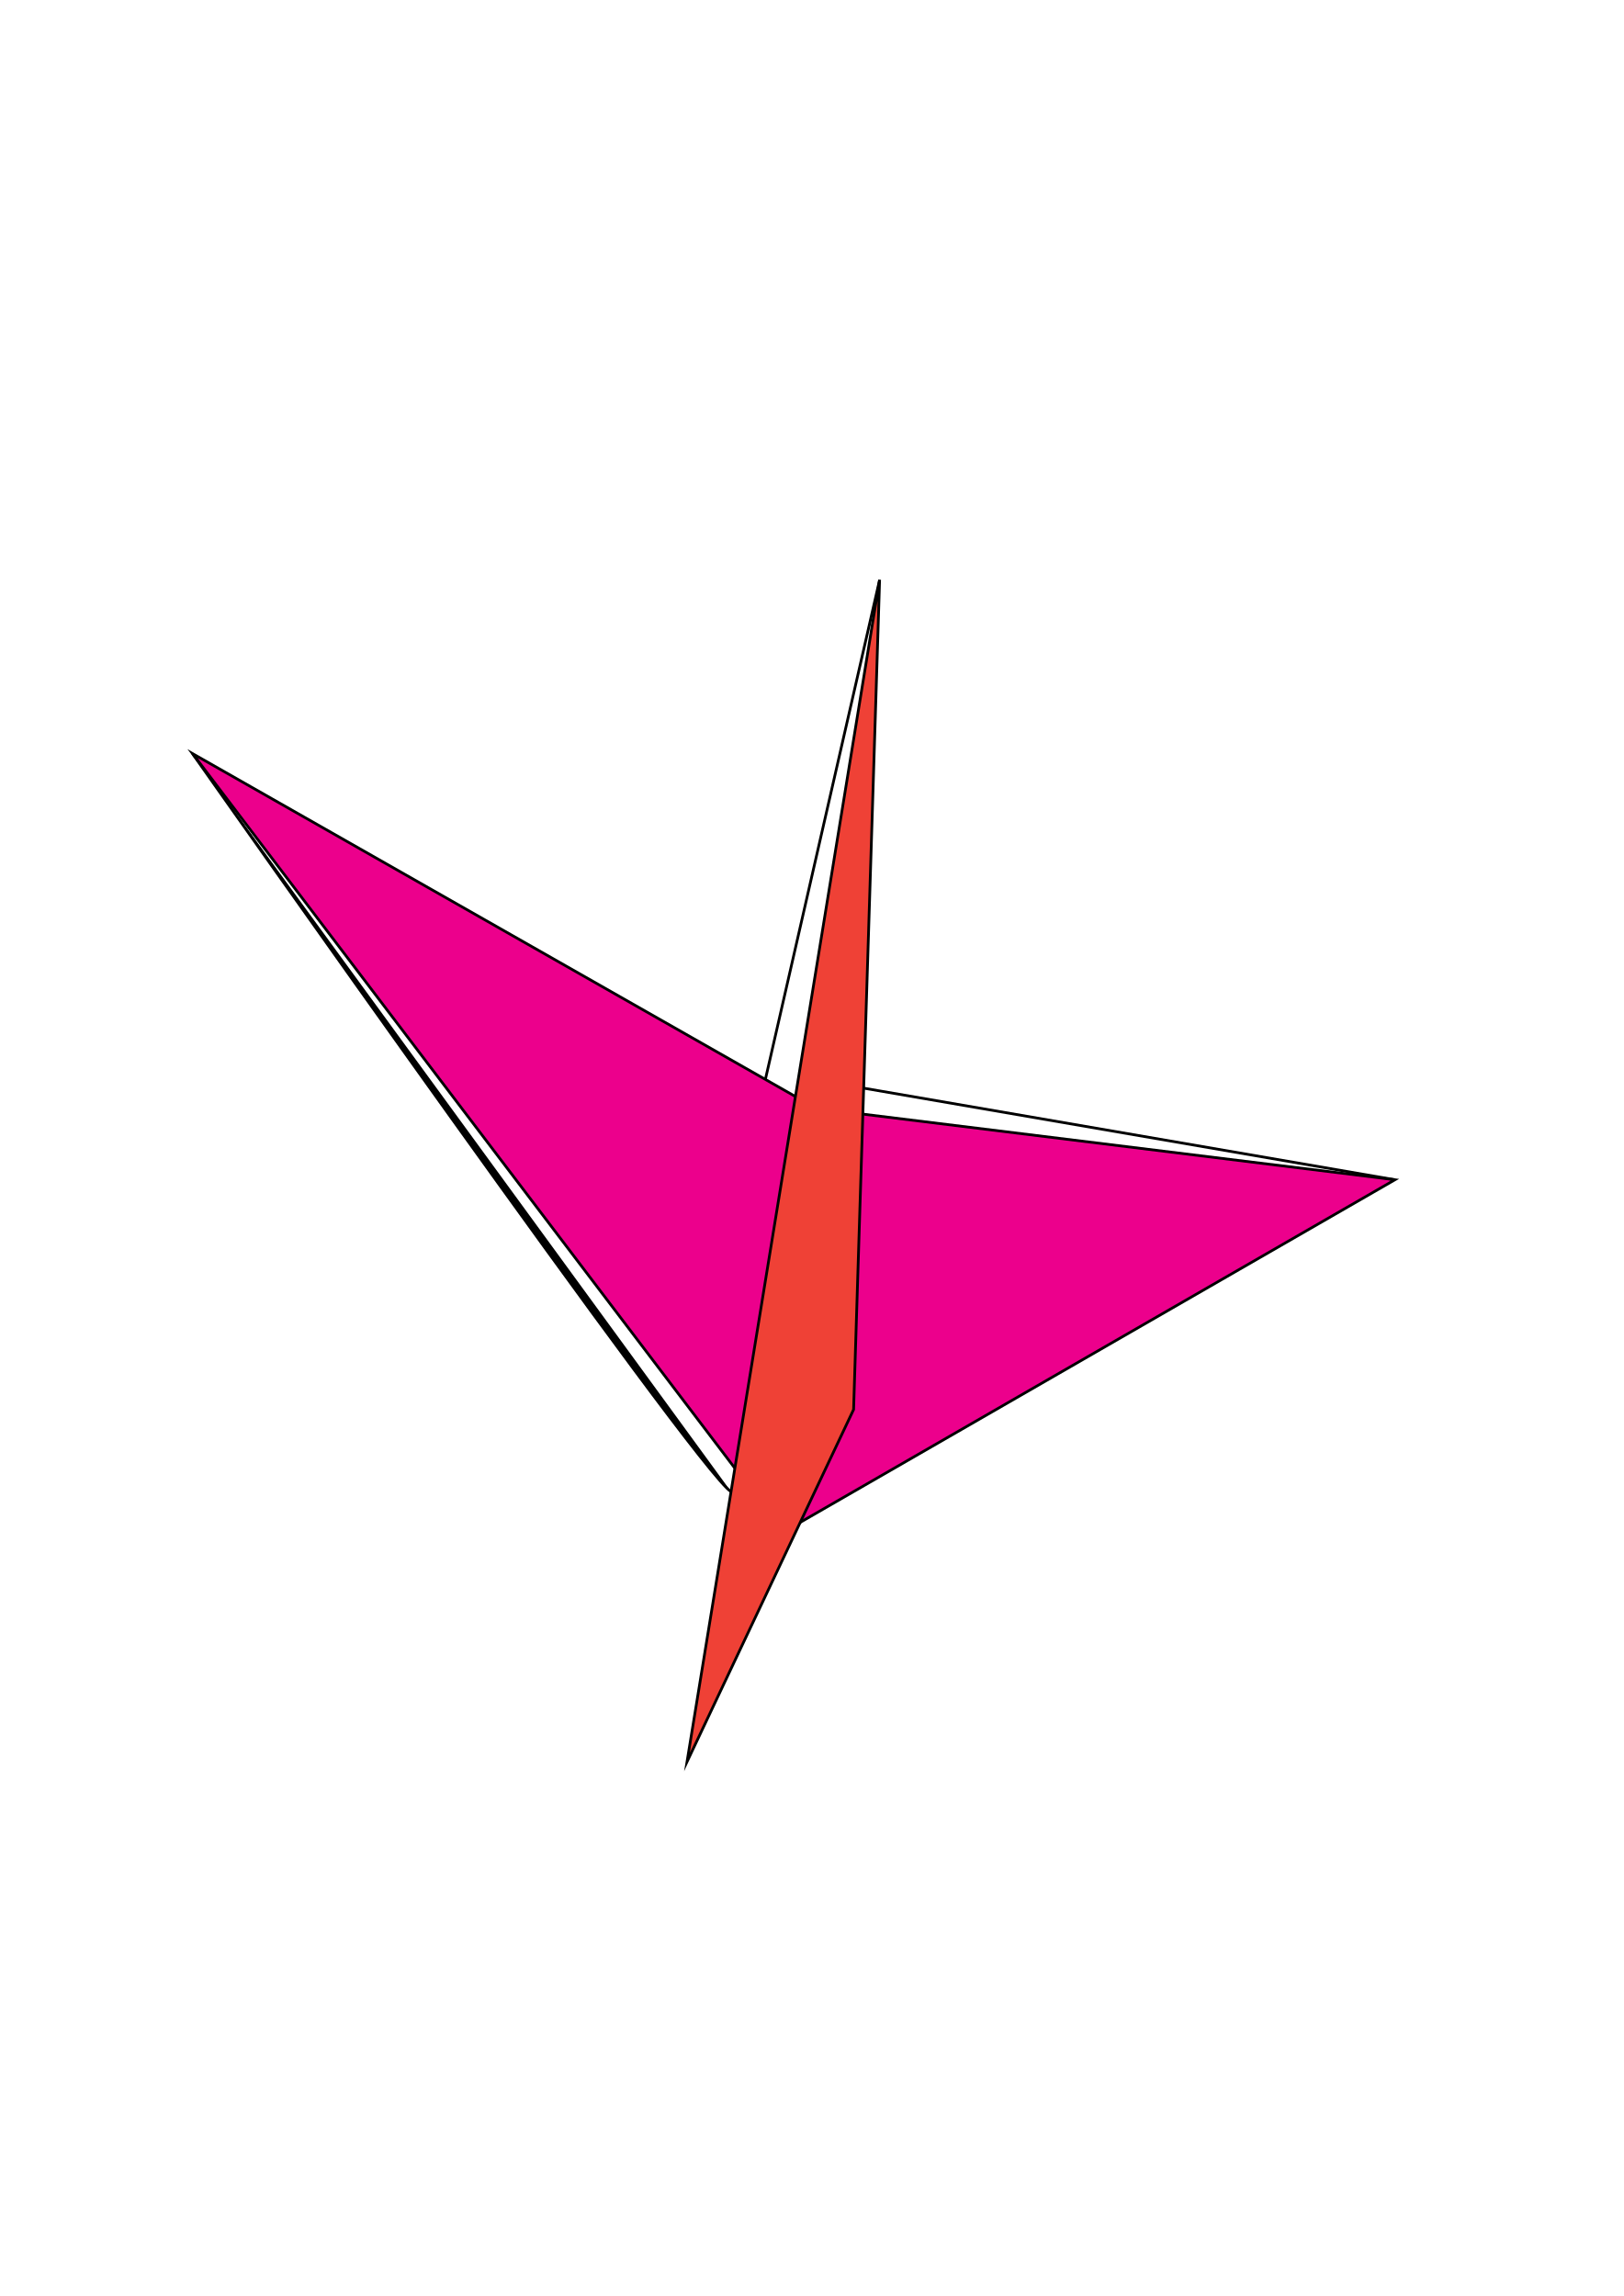
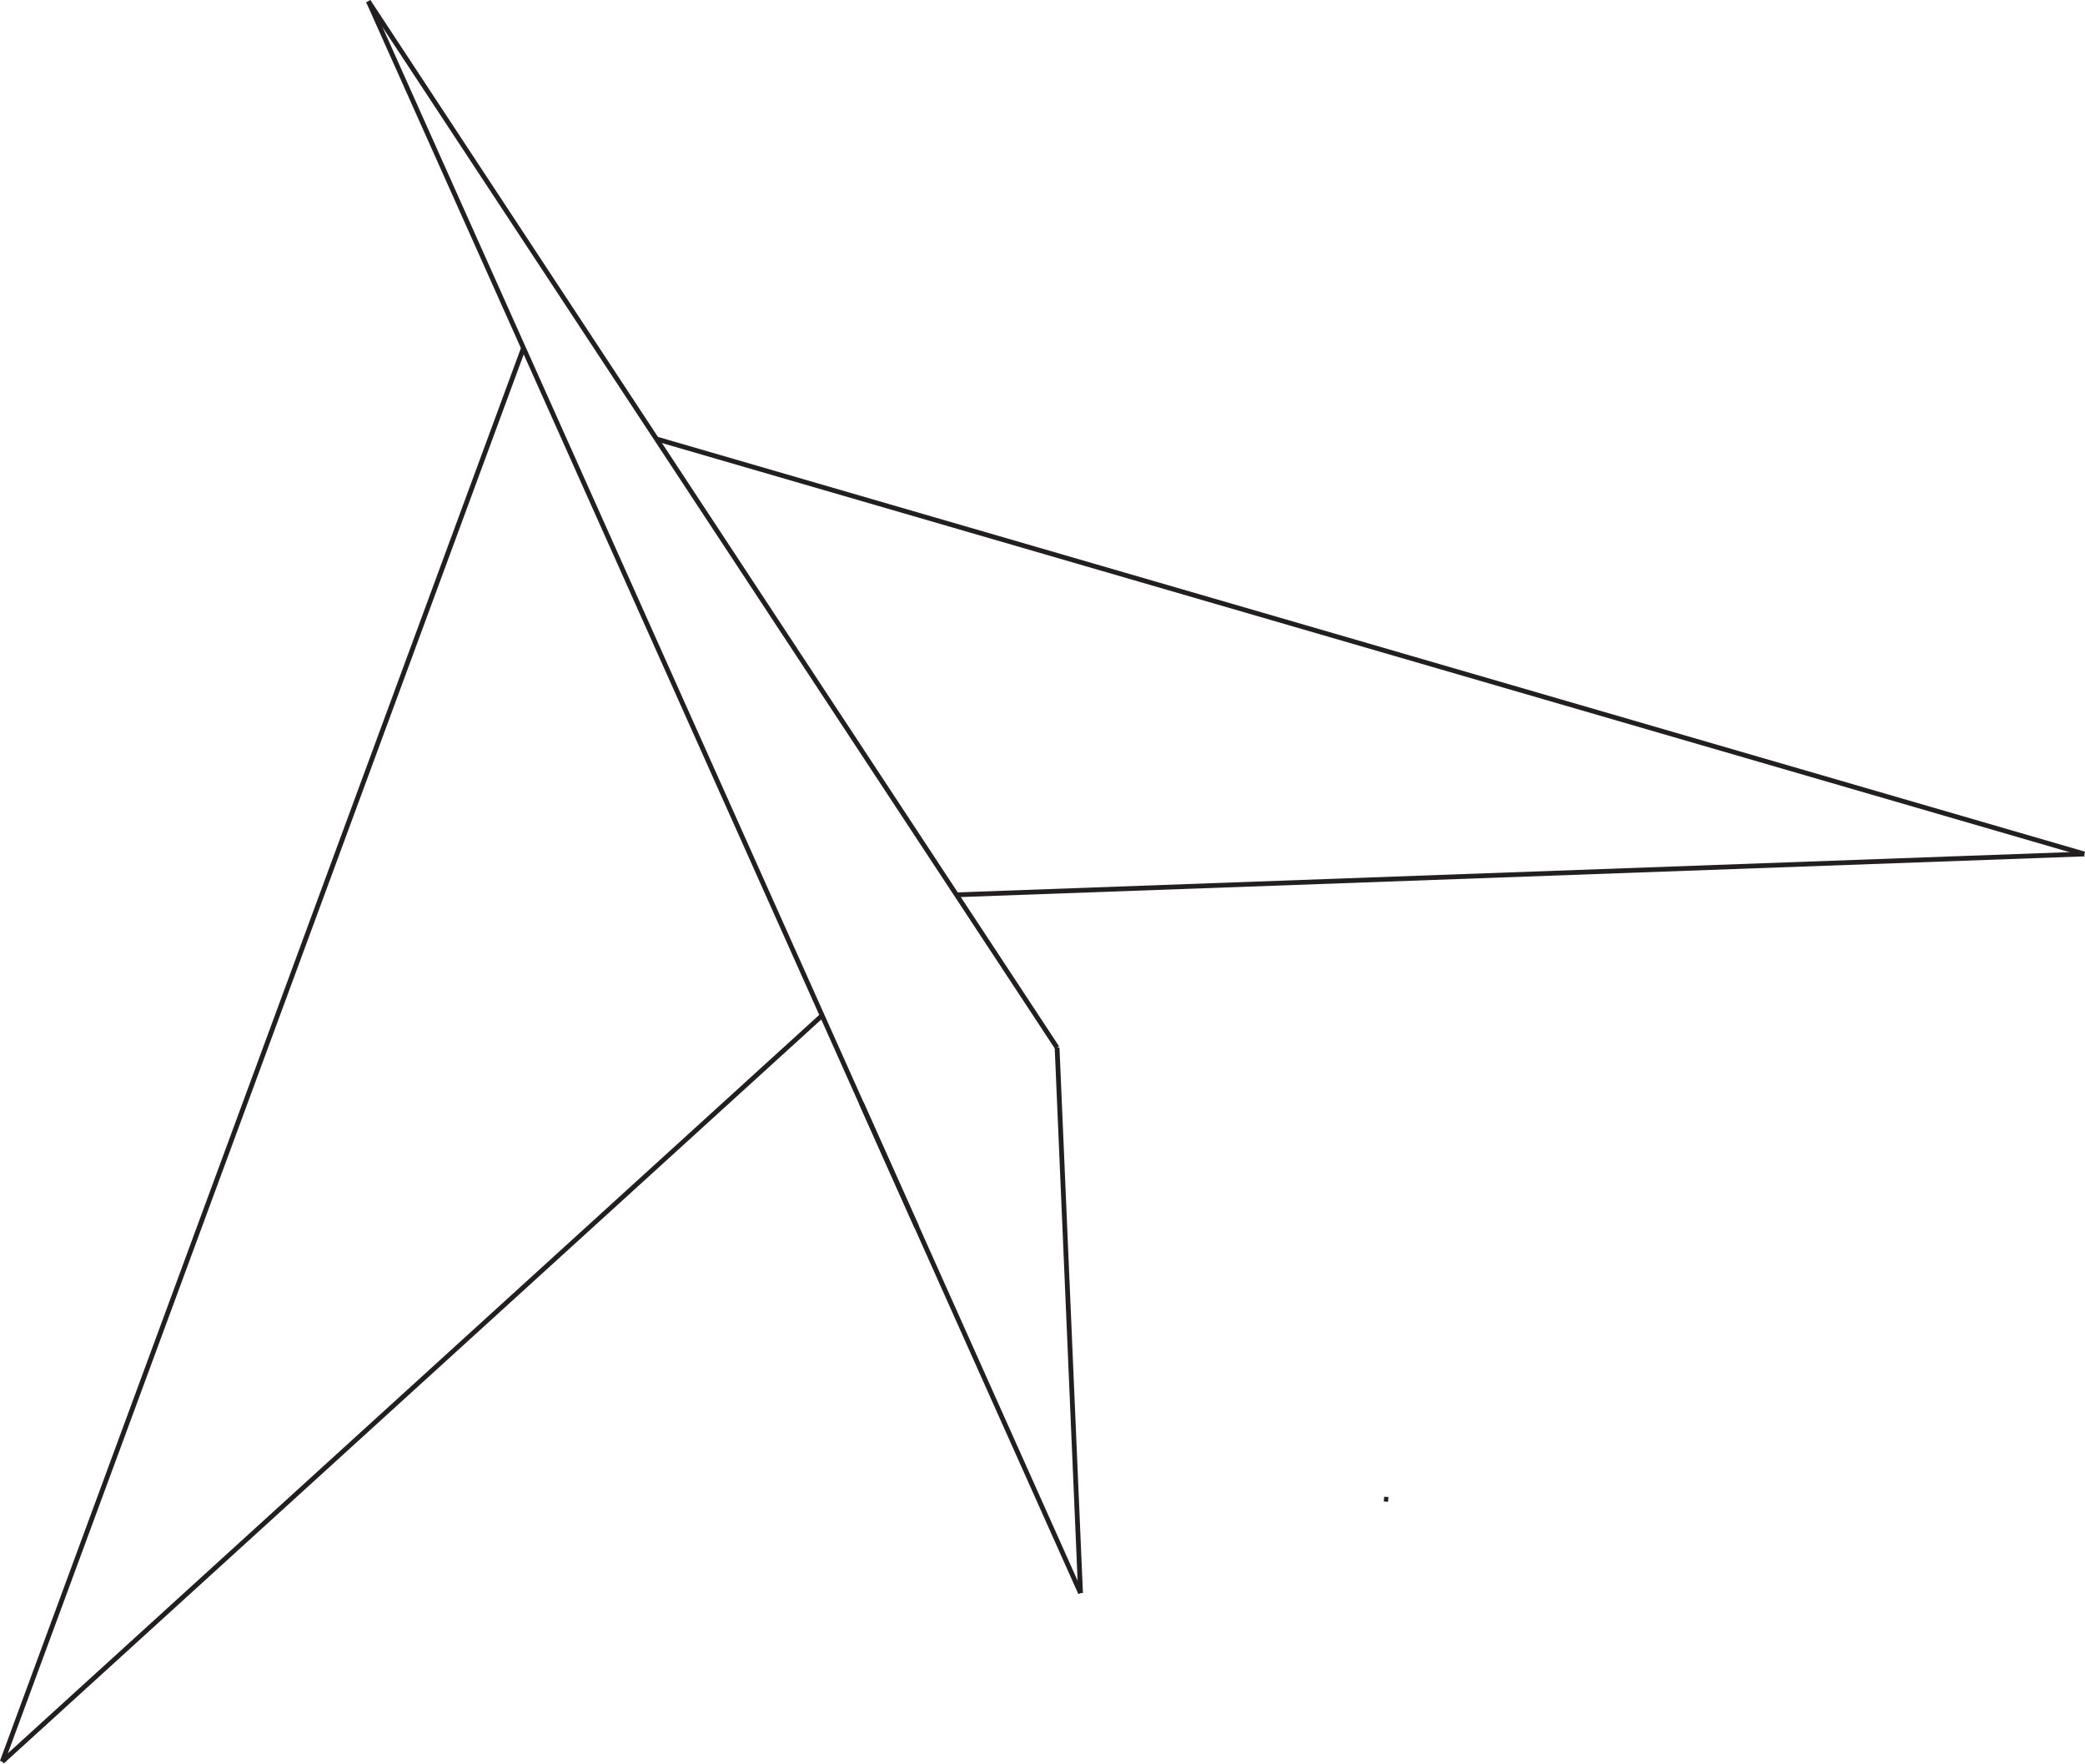
- <svg xmlns="http://www.w3.org/2000/svg" version="1.1" id="Layer_1" x="0px" y="0px" viewBox="0 0 595.28 841.89" style="enable-background:new 0 0 595.28 841.89;" xml:space="preserve">
-   <style type="text/css">
- 	.st0{fill:#EC008C;stroke:#000000;stroke-miterlimit:10;}
- 	.st1{fill:#EF4136;stroke:#000000;stroke-miterlimit:10;}
- 	.st2{fill:#FBB040;stroke:#000000;stroke-miterlimit:10;}
- 	.st3{stroke:#000000;stroke-miterlimit:10;}
- </style>
-   <polygon class="st0" points="287.18,561.78 511.41,432.59 299.25,406.41 70.58,276.32 " />
-   <polygon class="st1" points="322.48,212.63 251.87,646.03 312.94,516.84 " />
-   <line class="st2" x1="280.6" y1="395.8" x2="322.48" y2="212.63" />
-   <path class="st3" d="M268.01,546.95c-11.4-6.15-197.44-270.63-197.44-270.63" />
-   <path class="st3" d="M245.74,519.92" />
-   <line class="st3" x1="511.41" y1="432.59" x2="316.64" y2="399" />
+ <svg xmlns="http://www.w3.org/2000/svg" id="Layer_1" data-name="Layer 1" viewBox="0 0 436.59 369.23">
+   <defs>
+     <style>.cls-1{fill:none;}.cls-1,.cls-2{stroke:#231f20;stroke-miterlimit:10;}.cls-2{fill:#00a651;}</style>
+   </defs>
+   <line class="cls-1" x1="77.13" y1="0.27" x2="221.35" y2="219.36" />
+   <line class="cls-1" x1="289.8" y1="313.89" x2="290.69" y2="313.96" />
+   <line class="cls-1" x1="226.26" y1="333.57" x2="77.13" y2="0.27" />
+   <line class="cls-1" x1="226.26" y1="333.57" x2="221.35" y2="219.36" />
+   <line class="cls-1" x1="172.15" y1="212.63" x2="0.47" y2="368.86" />
+   <line class="cls-1" x1="109.62" y1="72.87" x2="0.47" y2="368.86" />
+   <line class="cls-1" x1="137.45" y1="91.91" x2="436.45" y2="178.81" />
+   <line class="cls-1" x1="436.45" y1="178.81" x2="200.28" y2="187.36" />
+   <line class="cls-1" x1="191.97" y1="256.93" x2="180.35" y2="230.97" />
+   <path class="cls-2" d="M412.52,449.55" transform="translate(-108.22 -279.65)" />
</svg>
